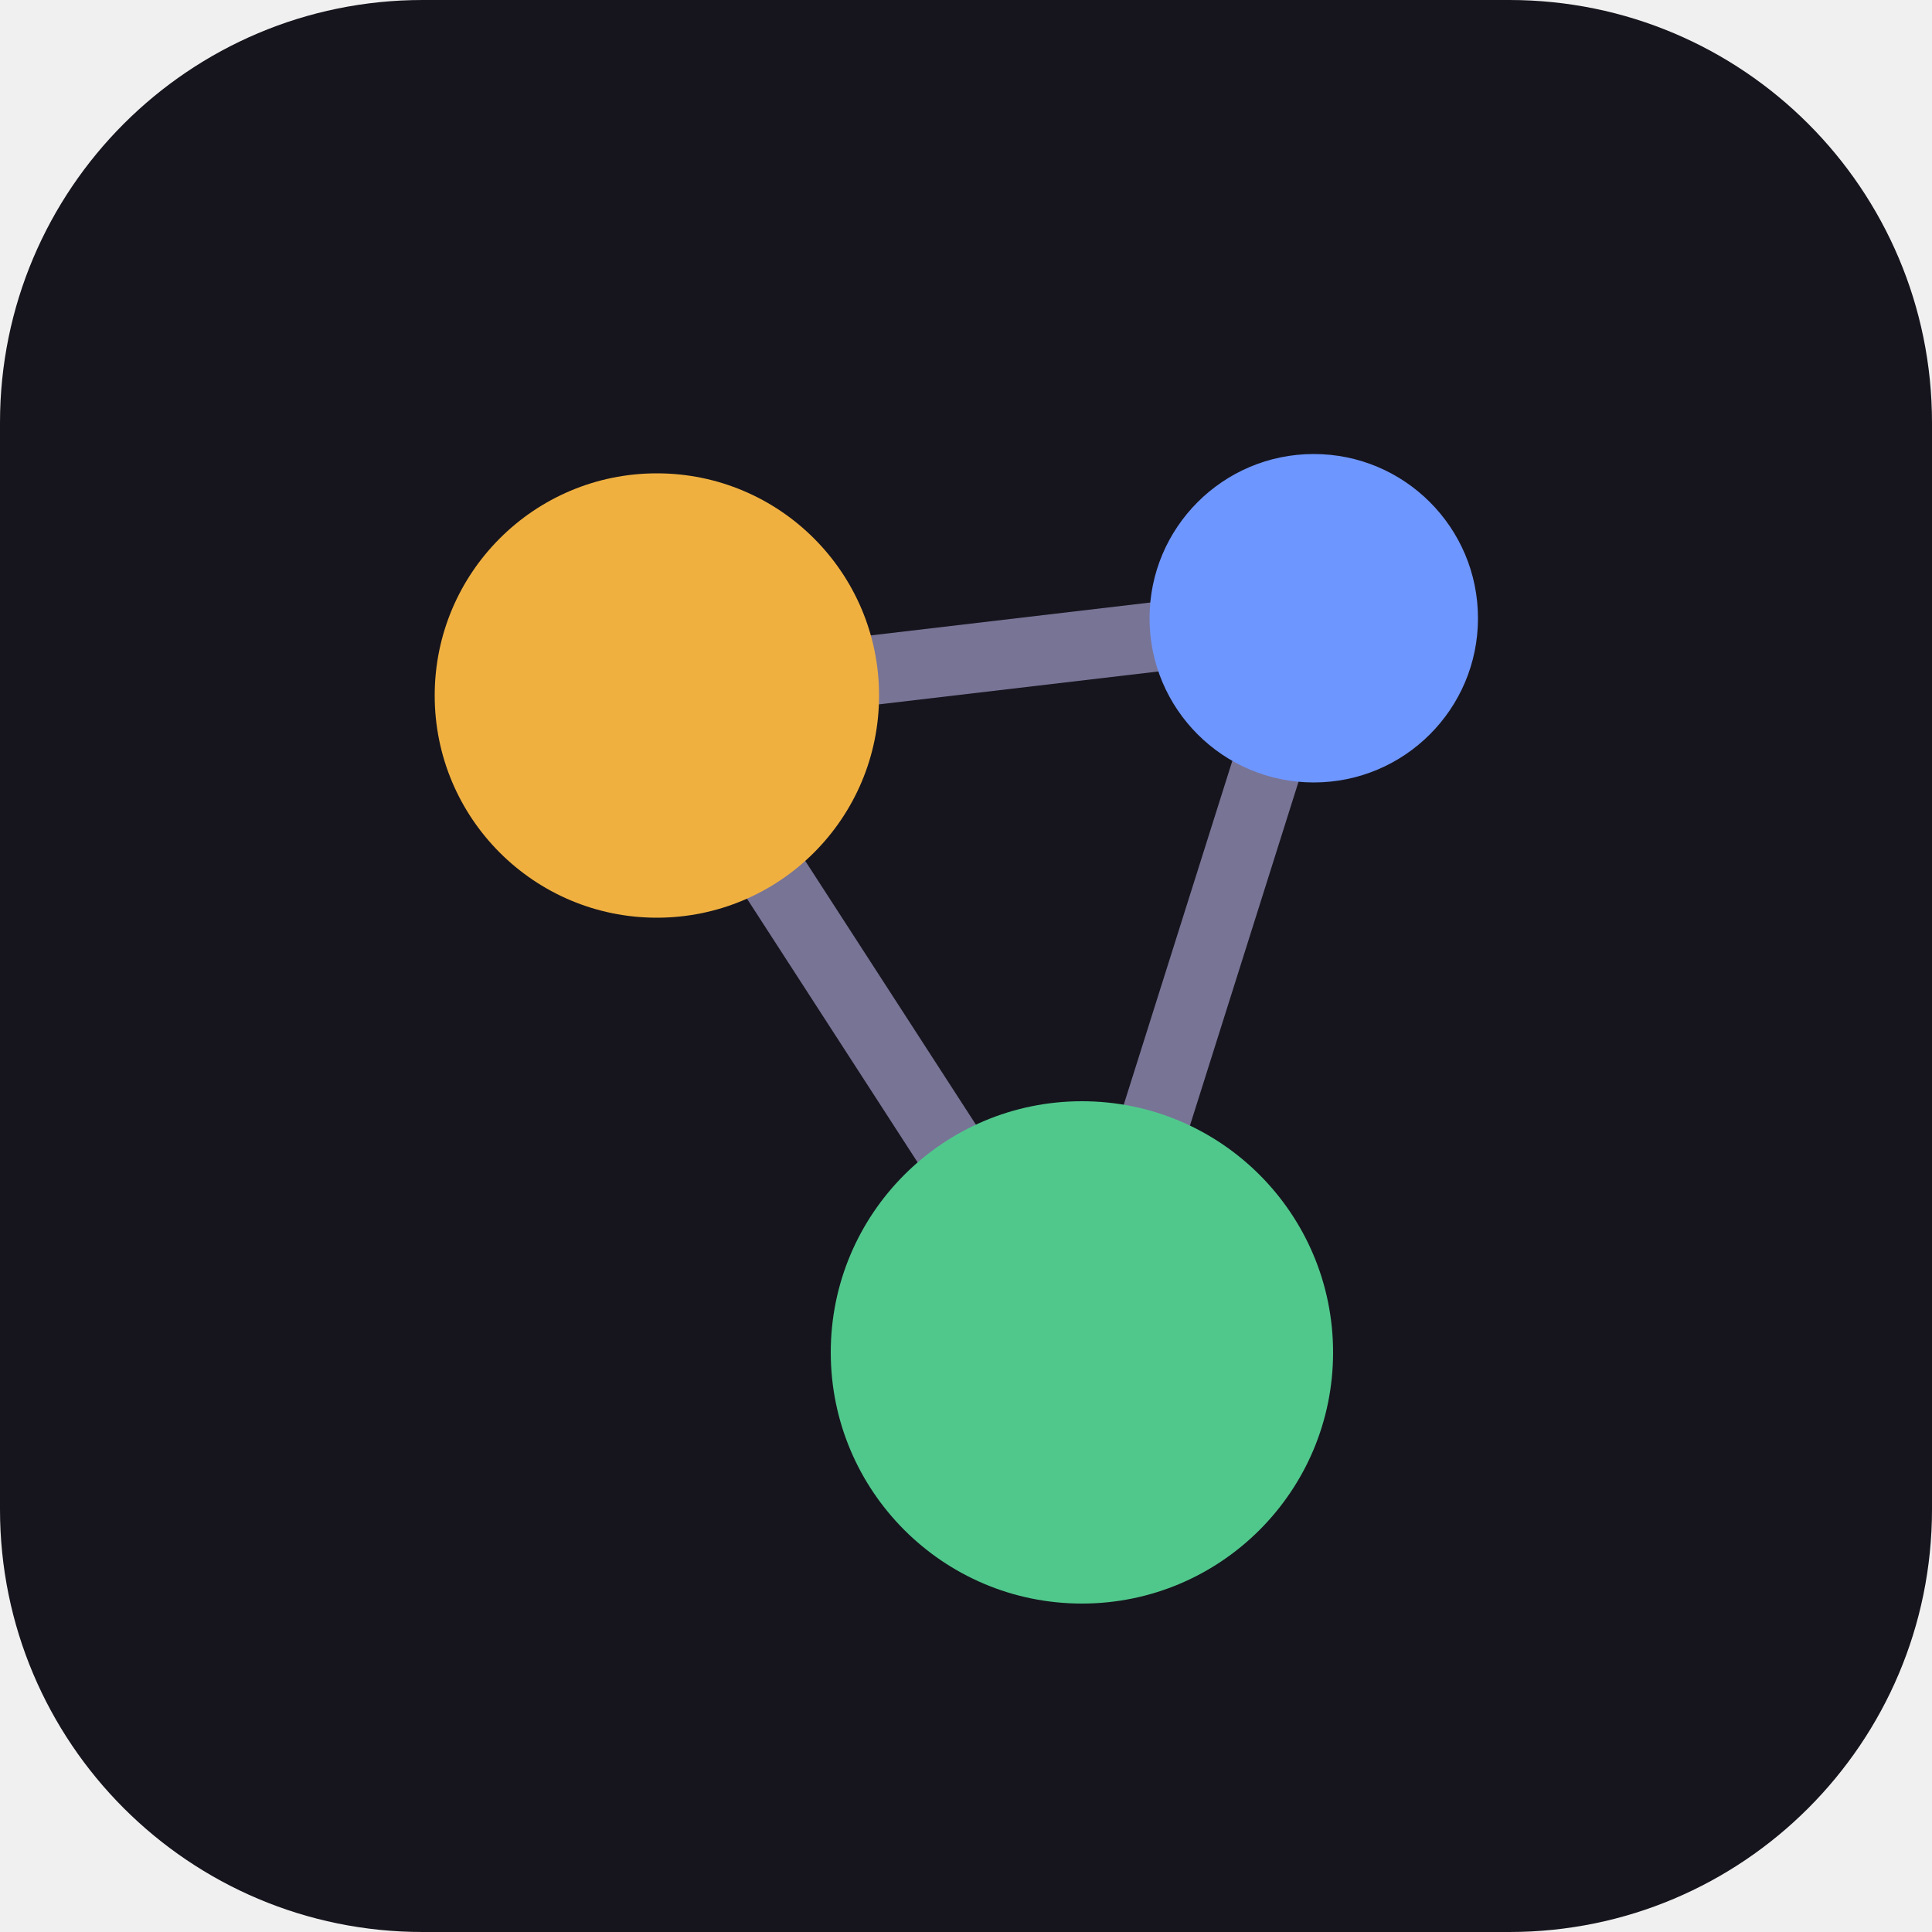
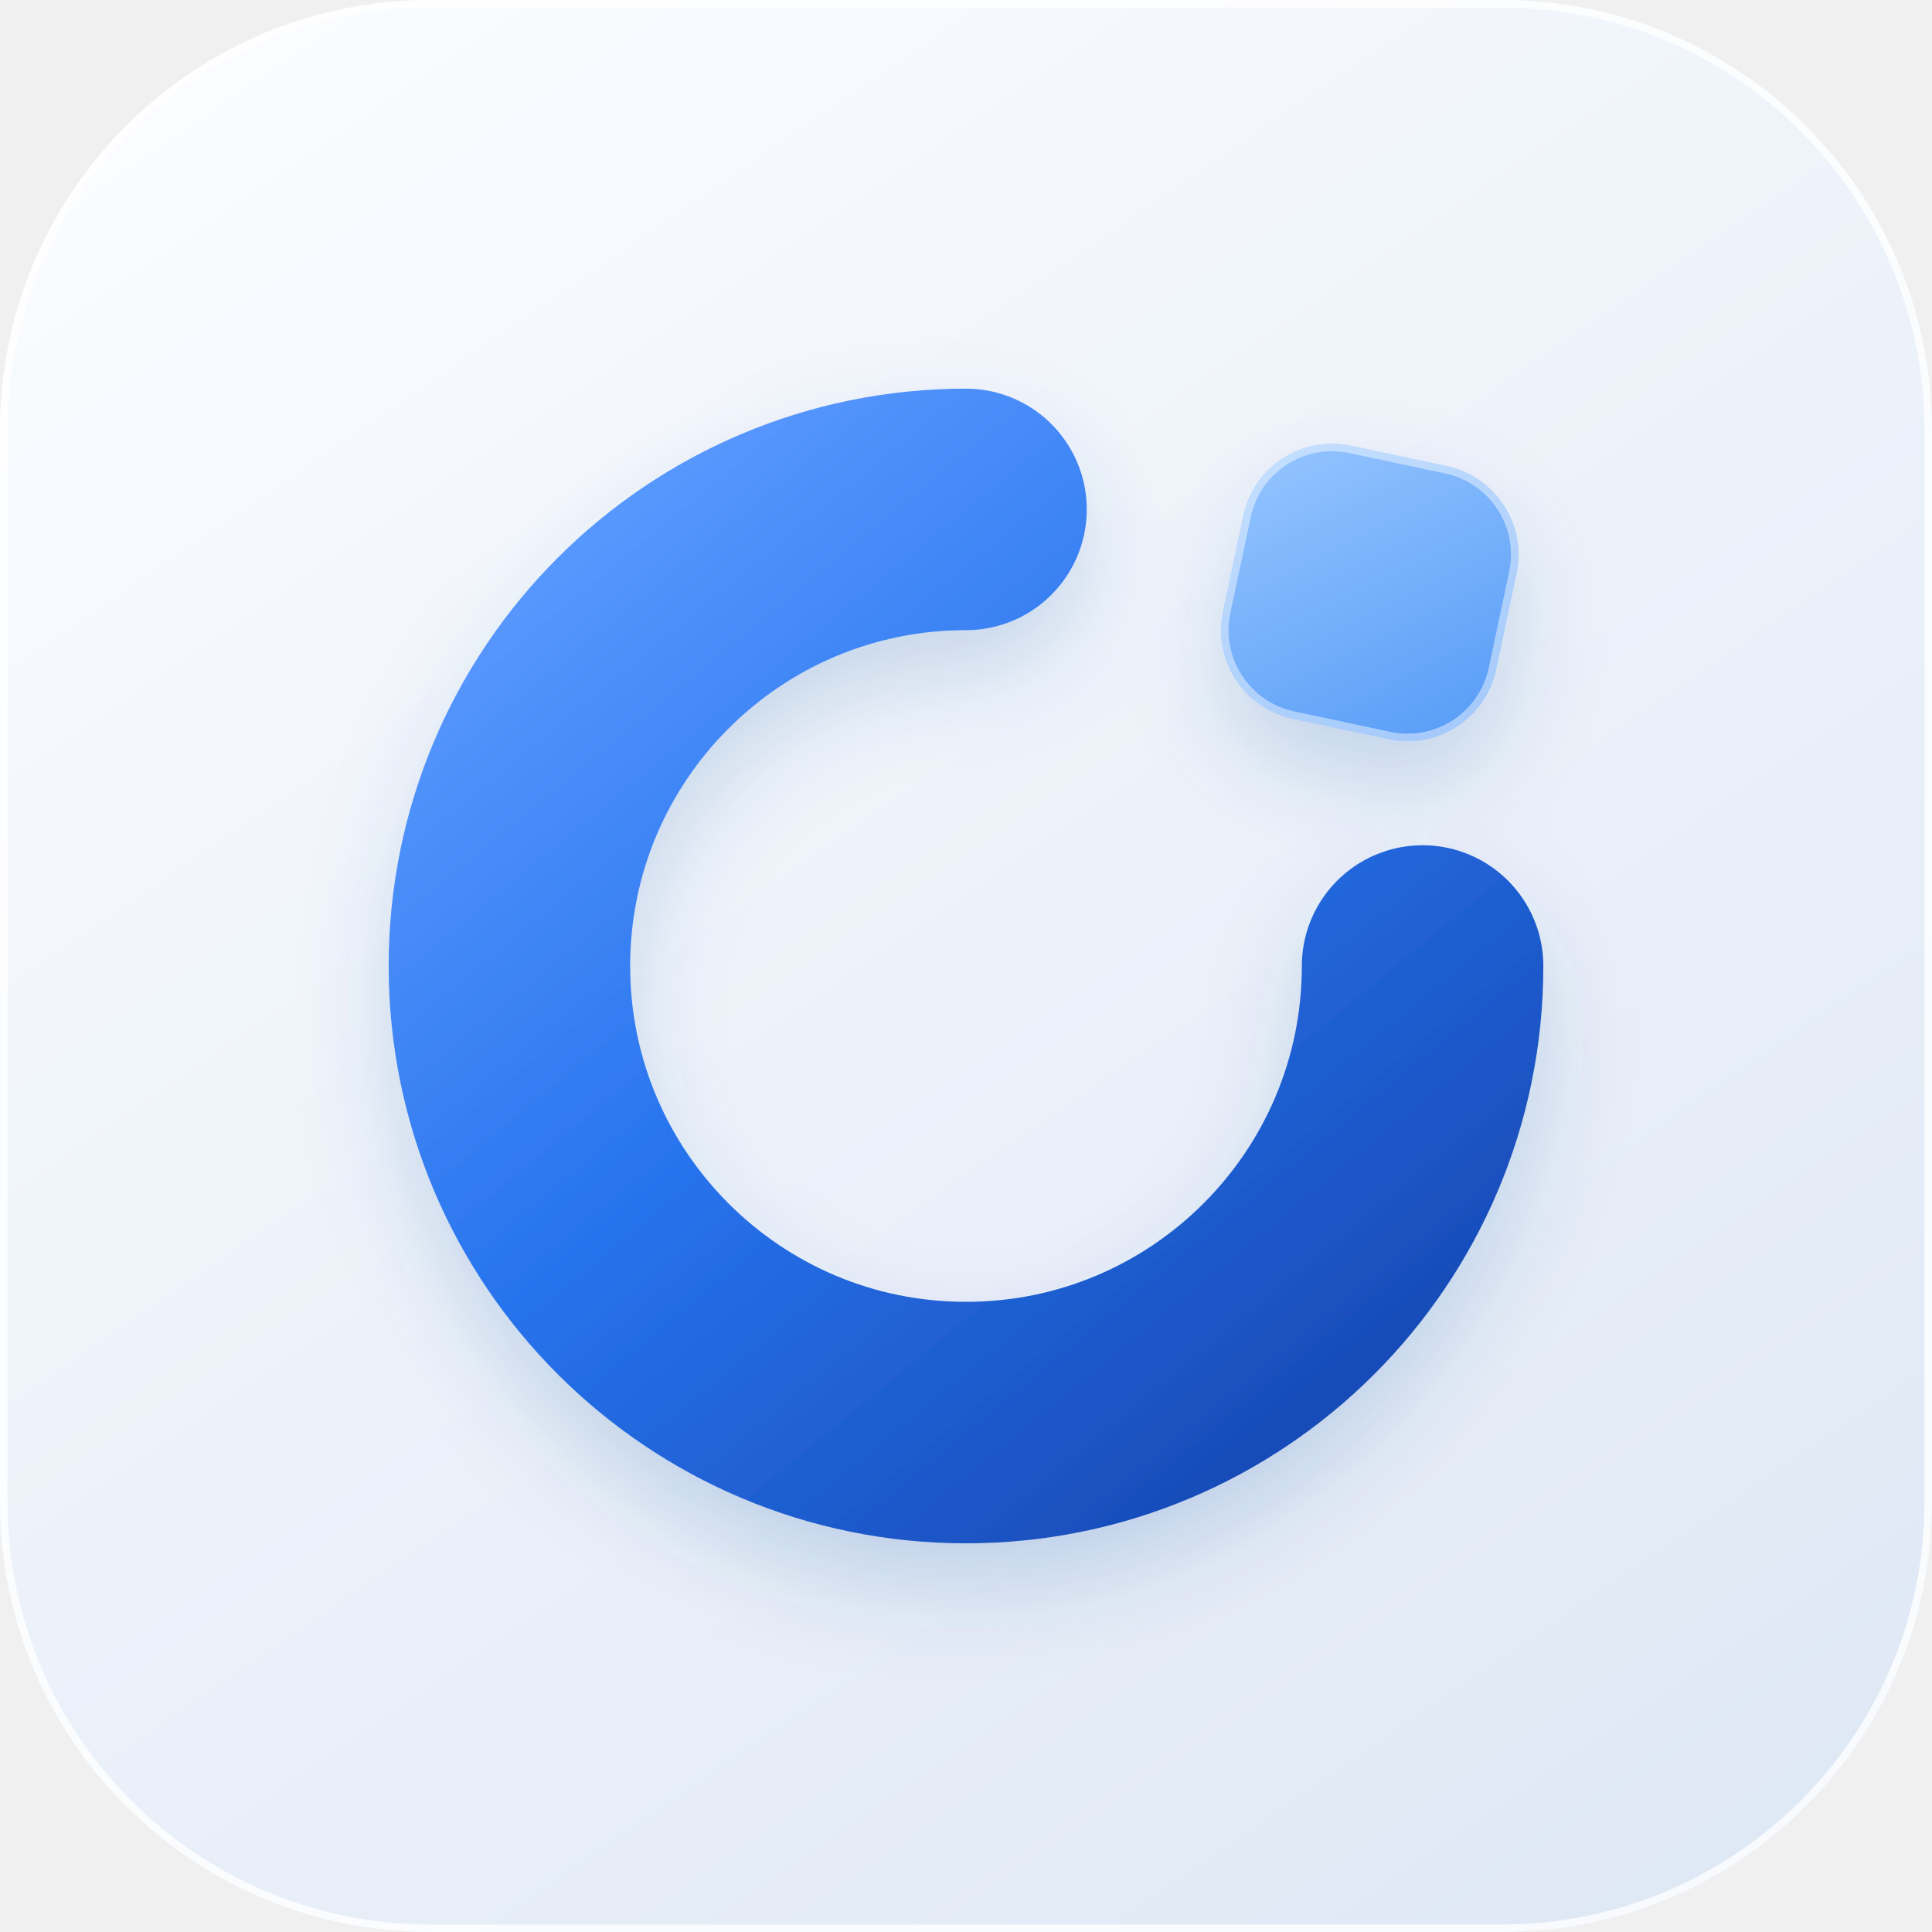
- <svg xmlns="http://www.w3.org/2000/svg" viewBox="0 0 64 64">
-   <rect width="64" height="64" rx="14" fill="rgb(22,21,29)" />
-   <line x1="21.76" y1="23.04" x2="43.52" y2="20.48" stroke="rgb(120,116,150)" stroke-width="2.3" />
-   <line x1="21.76" y1="23.04" x2="35.84" y2="44.8" stroke="rgb(120,116,150)" stroke-width="2.3" />
-   <line x1="43.52" y1="20.48" x2="35.84" y2="44.8" stroke="rgb(120,116,150)" stroke-width="2.3" />
-   <circle cx="21.76" cy="23.04" r="7.36" fill="rgb(240,176,64)" />
-   <circle cx="43.52" cy="20.48" r="5.44" fill="rgb(110,150,255)" />
-   <circle cx="35.84" cy="44.8" r="8.32" fill="rgb(80,200,140)" />
+ <svg xmlns="http://www.w3.org/2000/svg" viewBox="0 0 512 512" fill="none">
+   <defs>
+     <linearGradient id="tile" x1="80" y1="0" x2="430" y2="512" gradientUnits="userSpaceOnUse">
+       <stop stop-color="#FAFCFF" />
+       <stop offset="1" stop-color="#DFE8F5" />
+     </linearGradient>
+     <linearGradient id="orbit" x1="148" y1="133" x2="355" y2="385" gradientUnits="userSpaceOnUse">
+       <stop stop-color="#5B9AFF" />
+       <stop offset=".48" stop-color="#2773ED" />
+       <stop offset="1" stop-color="#1749B5" />
+     </linearGradient>
+     <linearGradient id="object" x1="325" y1="115" x2="402" y2="211" gradientUnits="userSpaceOnUse">
+       <stop stop-color="#9AC8FF" />
+       <stop offset="1" stop-color="#4B94F5" />
+     </linearGradient>
+     <filter id="shadow" x="0" y="0" width="512" height="512" filterUnits="userSpaceOnUse">
+       <feDropShadow dx="0" dy="12" stdDeviation="12" flood-color="#1A4B9B" flood-opacity=".17" />
+     </filter>
+   </defs>
+   <rect width="512" height="512" rx="114" fill="url(#tile)" />
+   <rect x="1" y="1" width="510" height="510" rx="113" stroke="white" stroke-opacity=".8" stroke-width="2" />
+   <g filter="url(#shadow)">
+     <path d="M256 135C189.17 135 135 189.17 135 256S189.17 377 256 377 377 322.83 377 256" stroke="url(#orbit)" stroke-width="64" stroke-linecap="round" />
+     <rect x="326" y="120" width="74" height="74" rx="24" transform="rotate(12 363 157)" fill="url(#object)" />
+     <rect x="327" y="121" width="72" height="72" rx="23" transform="rotate(12 363 157)" stroke="white" stroke-opacity=".45" stroke-width="2" />
+   </g>
</svg>
